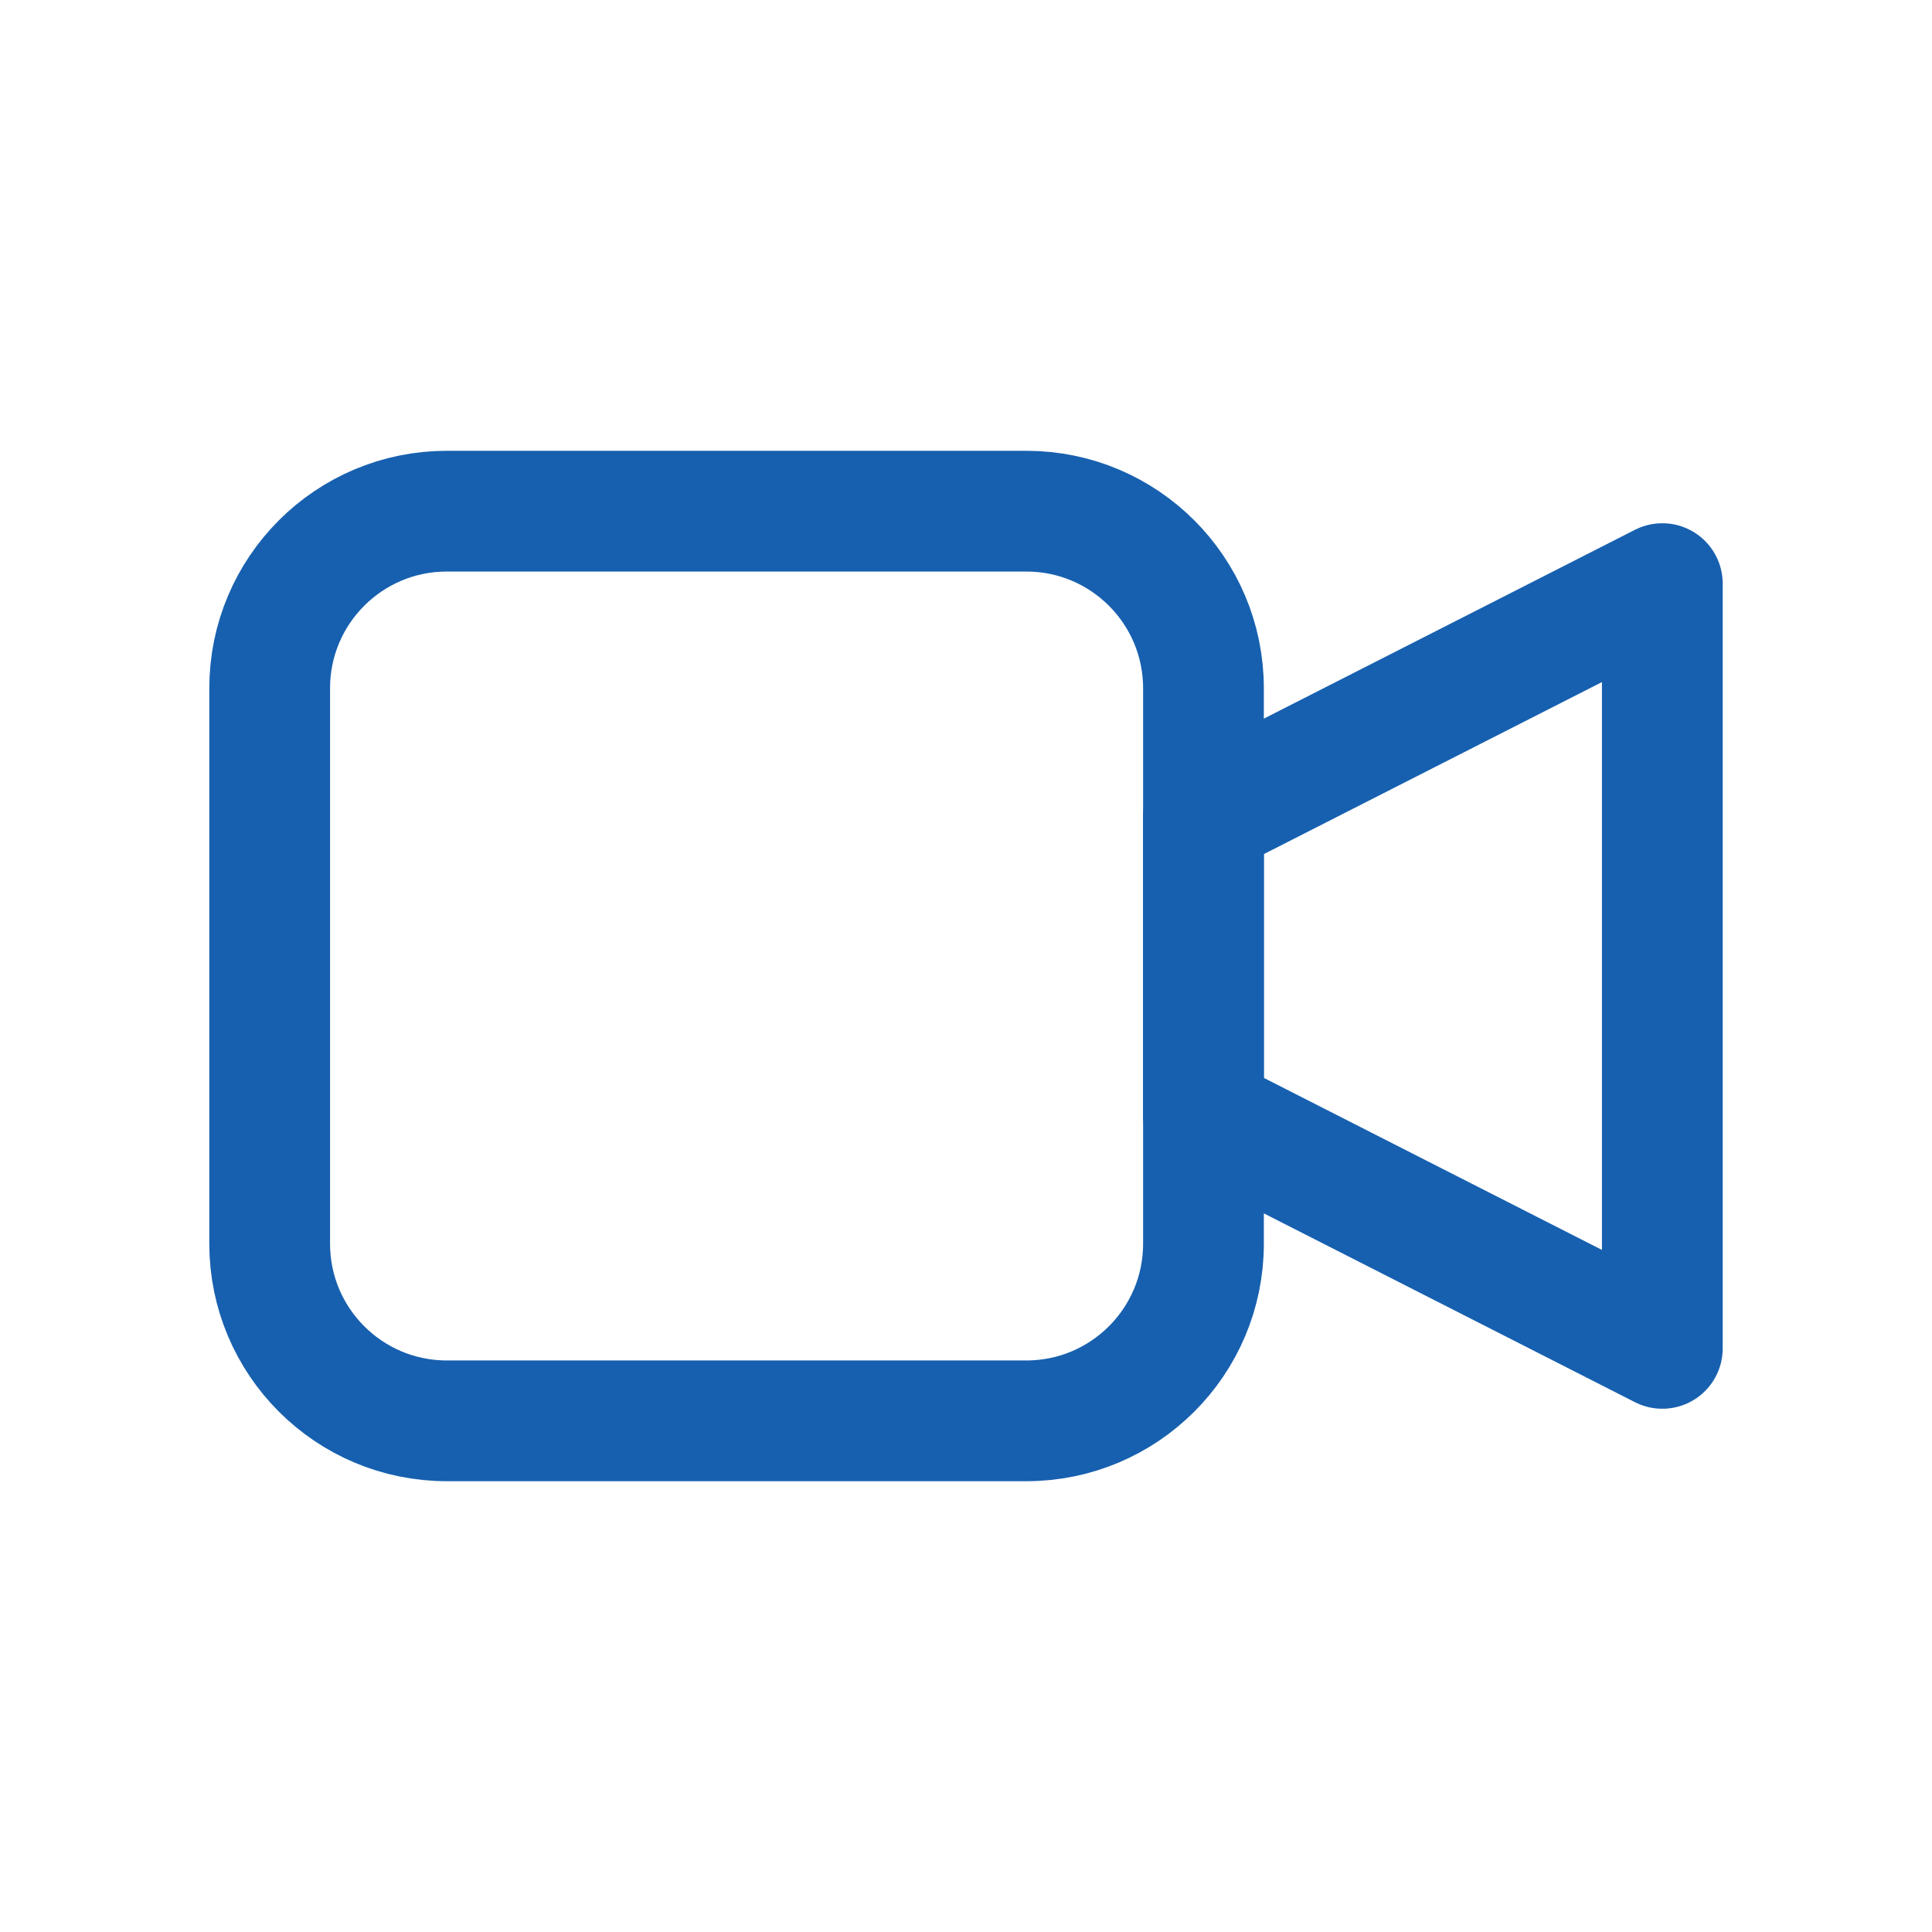
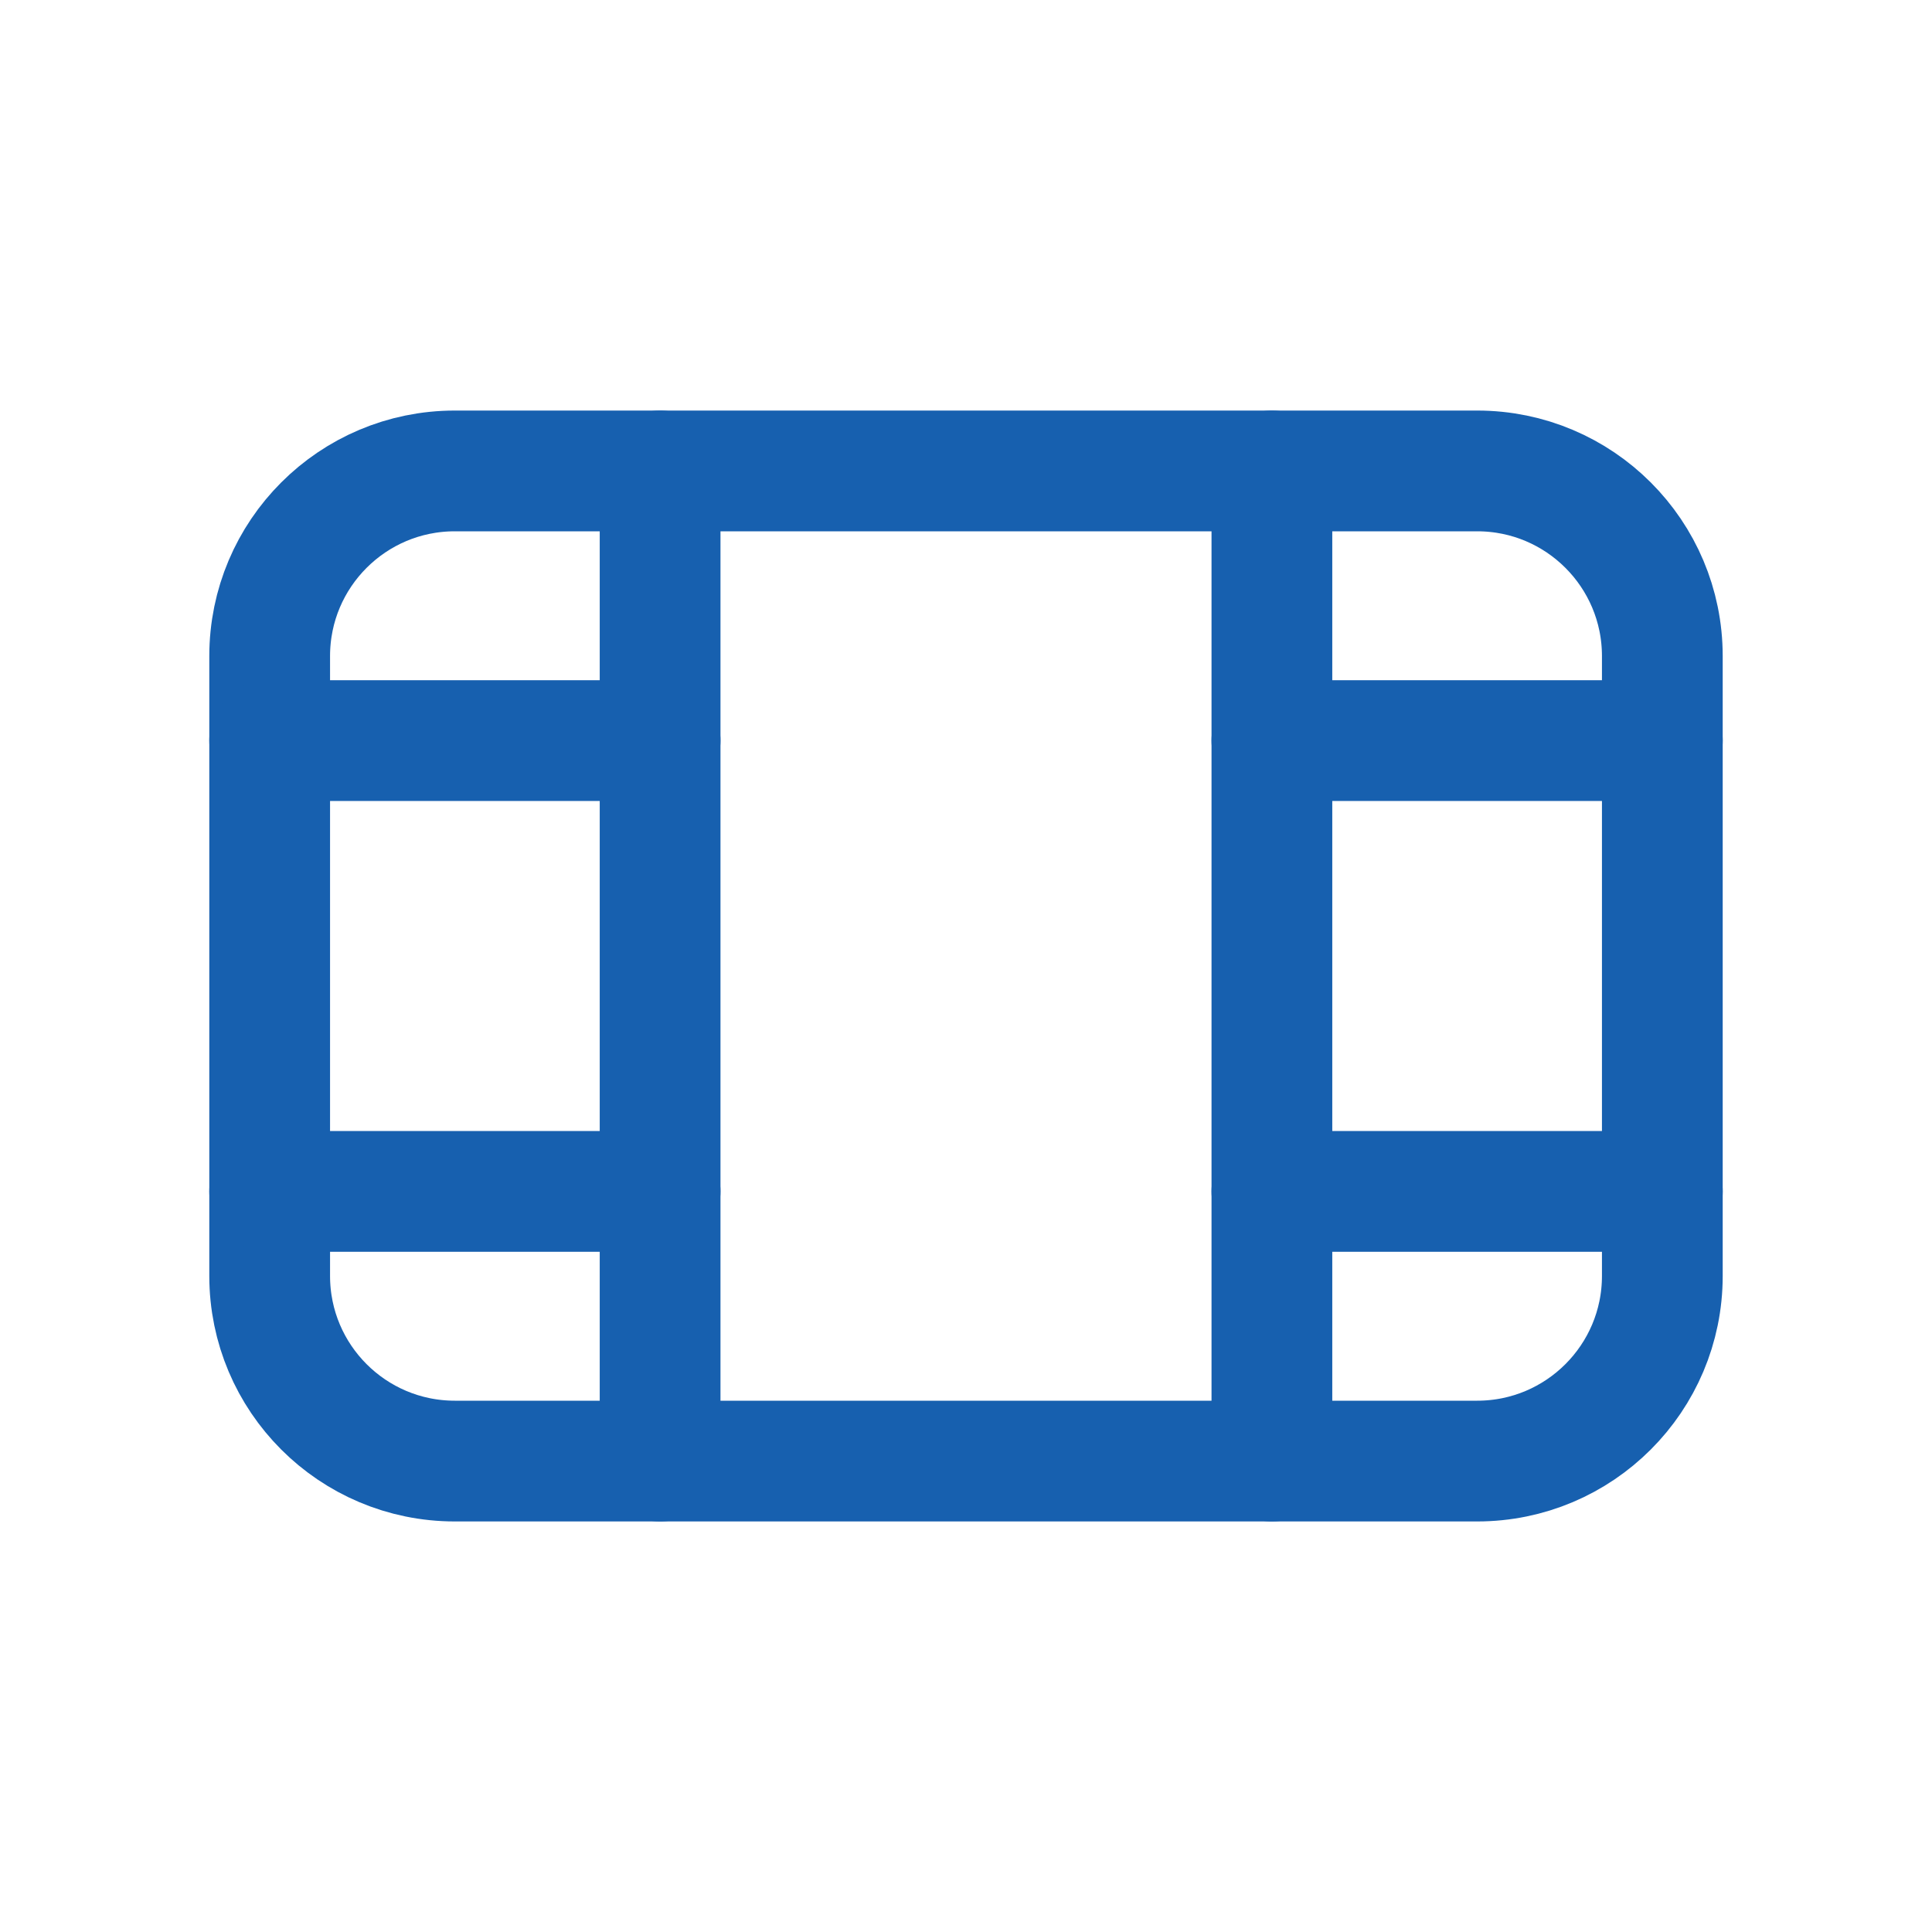
<svg xmlns="http://www.w3.org/2000/svg" width="24" height="24" viewBox="0 0 24 24" fill="none" aria-hidden="true" focusable="false">
  <g stroke="#1760af" stroke-width="1.5" stroke-linecap="round" stroke-linejoin="round">
-     <rect x="3.35" y="6.35" width="11.6" height="11.3" rx="2.2" />
-     <path d="M14.95 10.15 20.65 7.25v9.5l-5.7-2.9Z" />
+     <rect x="3.35" y="5.85" width="17.3" height="12.3" rx="2.3" />
+     <path d="M8.2 5.85v12.3M15.8 5.85v12.3" />
+     <path d="M3.35 9.2h4.85M15.8 9.2h4.85M3.35 14.8h4.85M15.8 14.8h4.85" />
  </g>
</svg>
